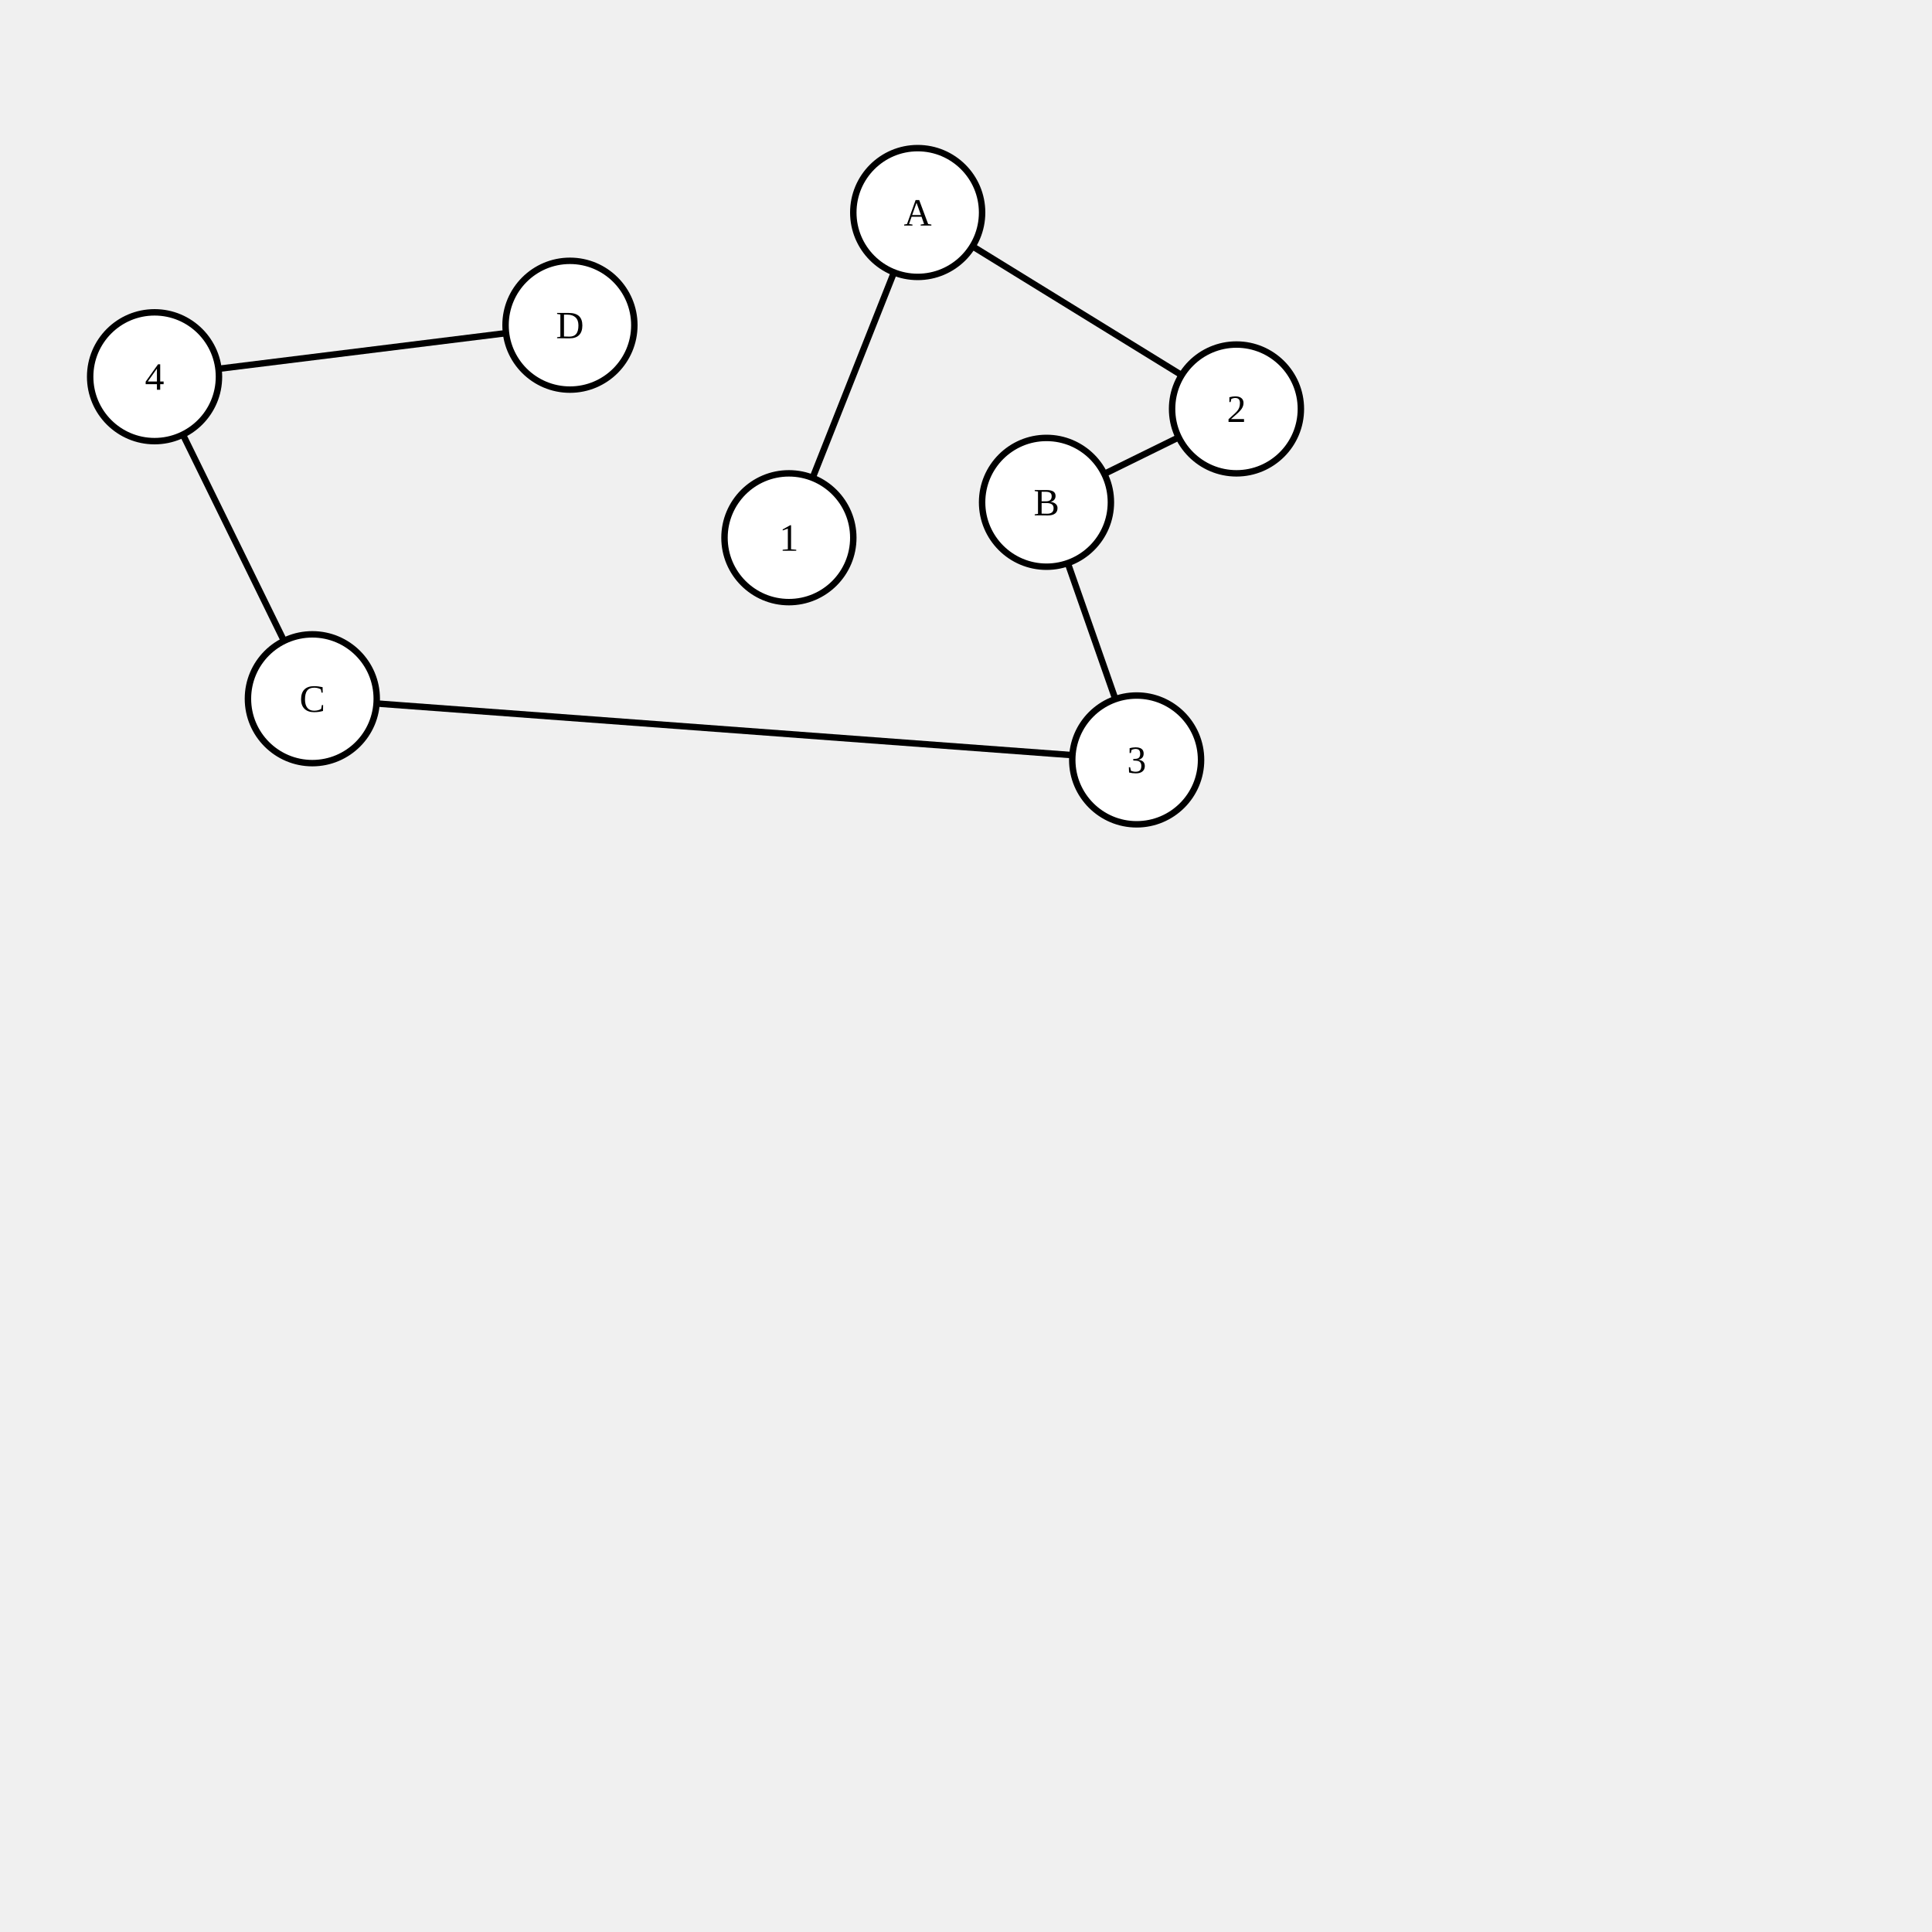
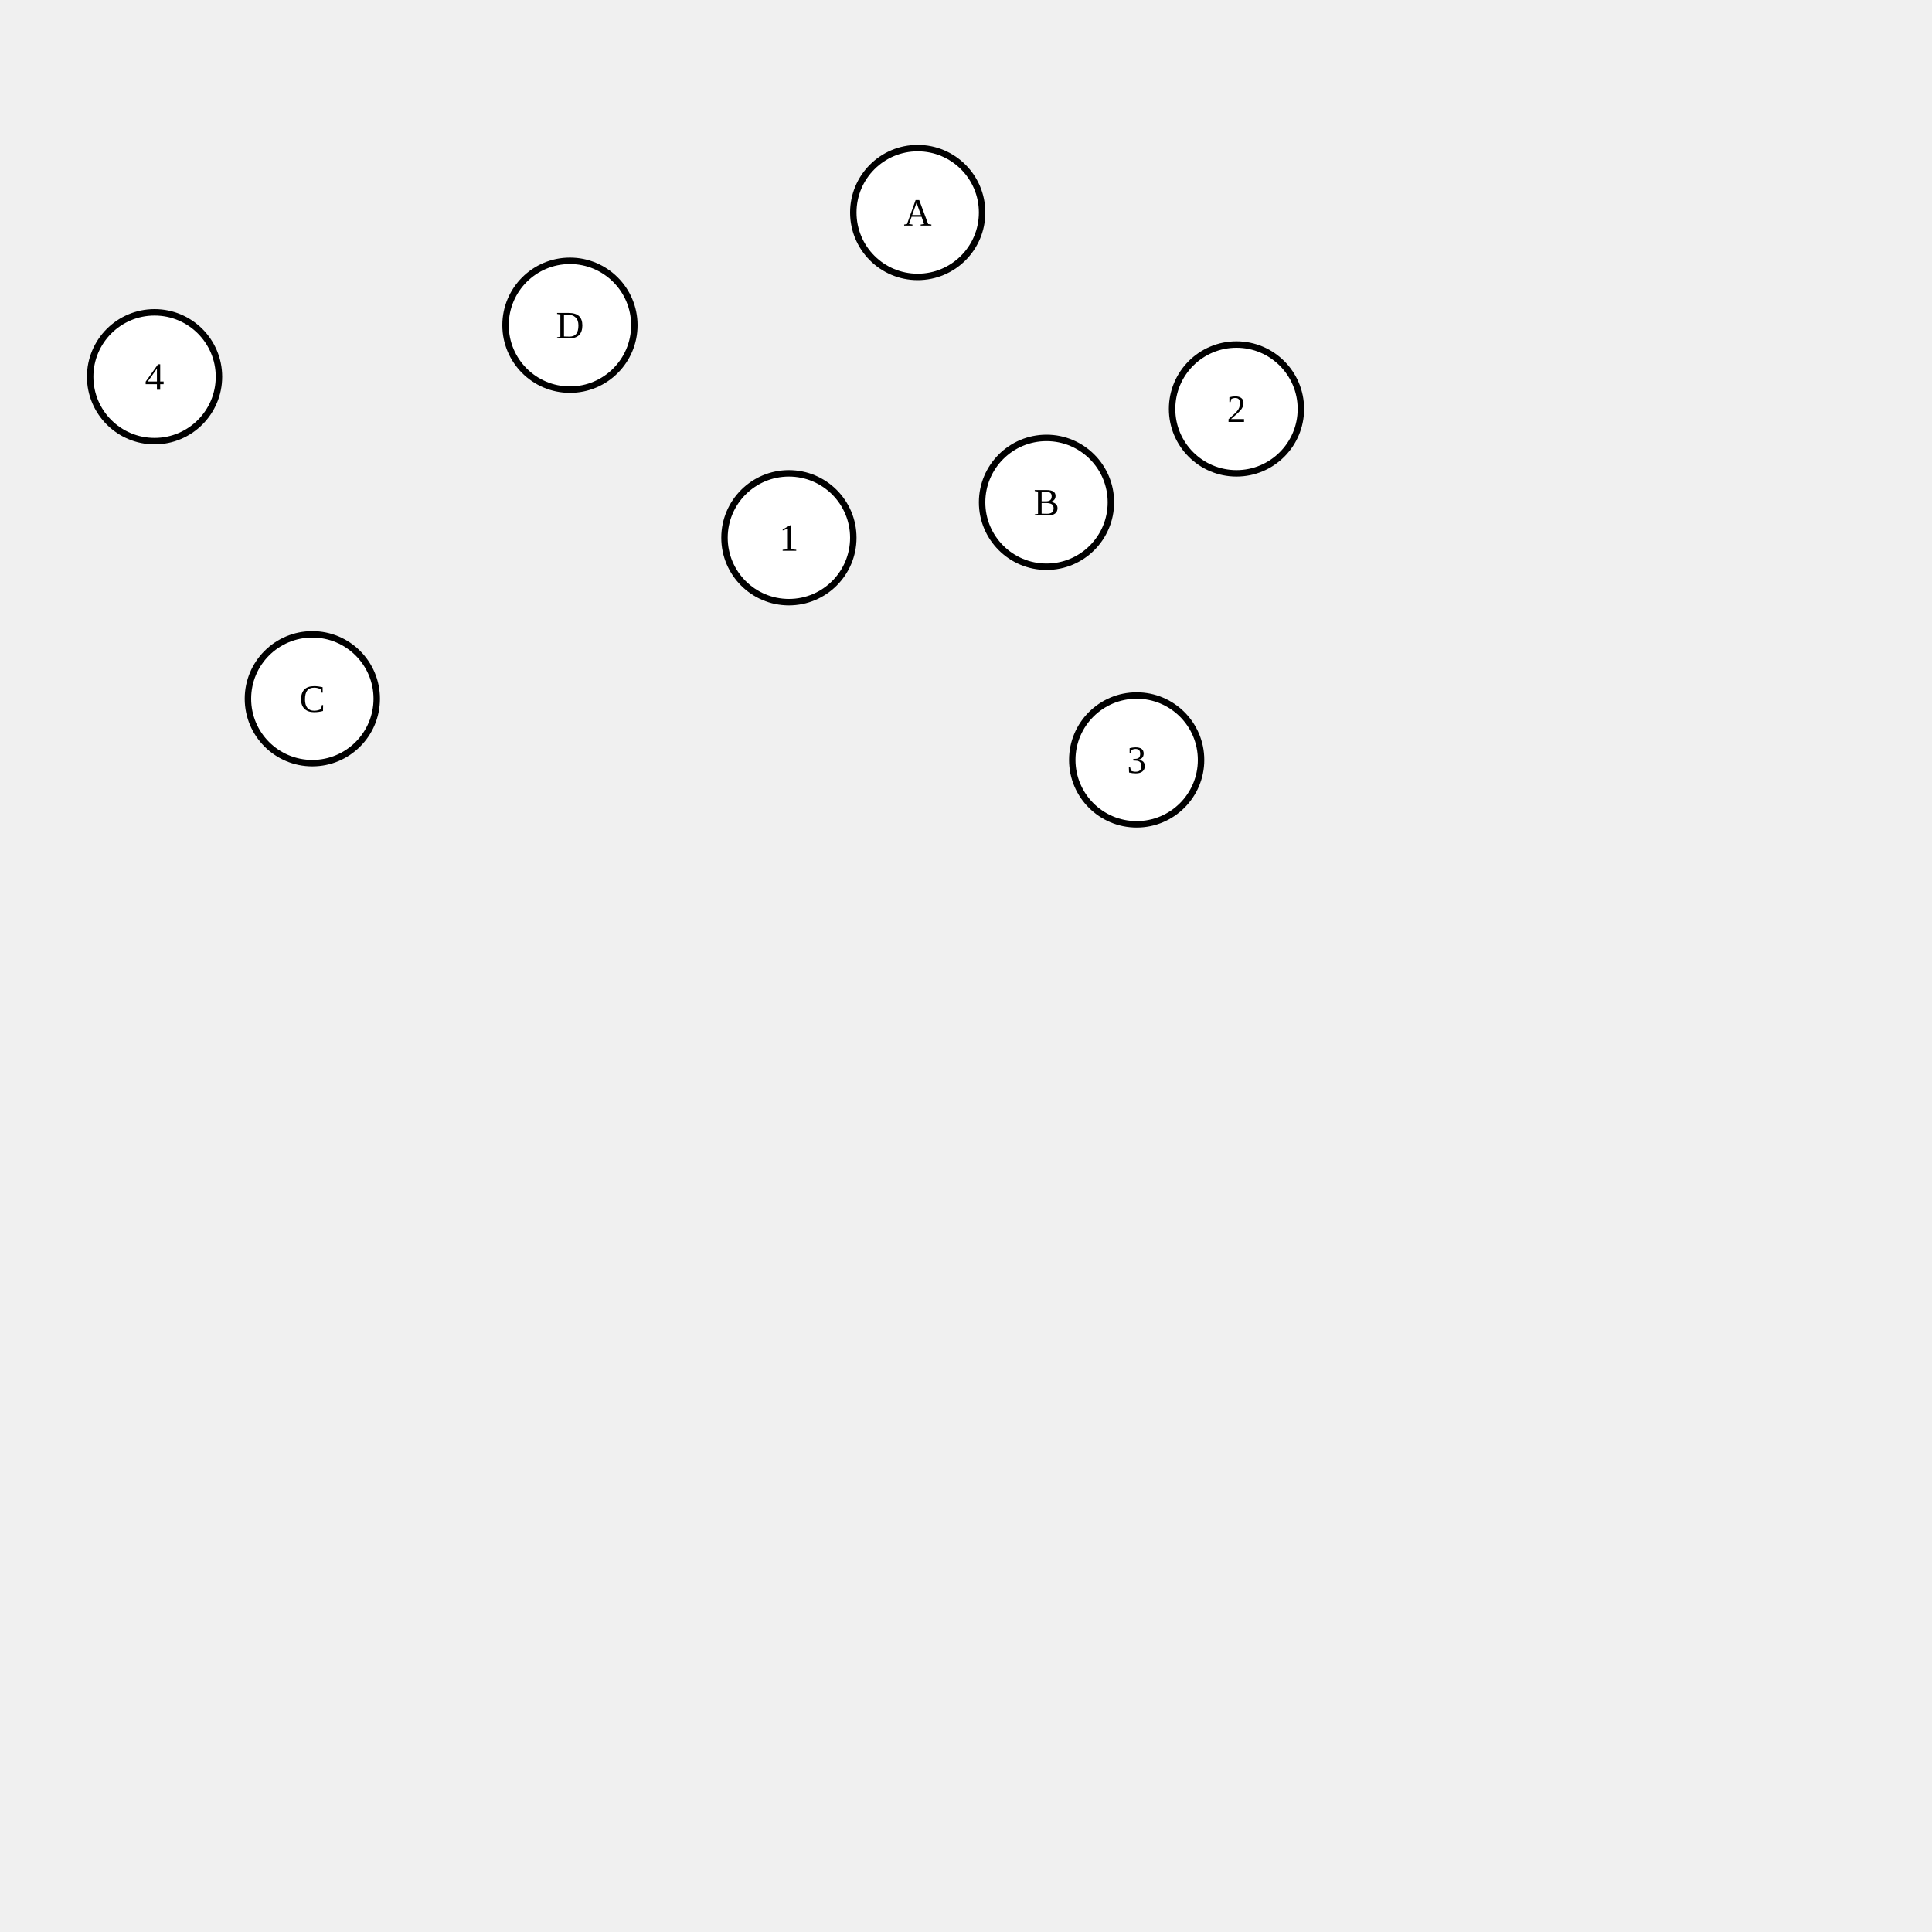
<svg xmlns="http://www.w3.org/2000/svg" version="1.1" width="100%" viewBox="0 0 600 600">
-   <line id="line" x1="245" y1="167" x2="285" y2="66" stroke-width="2" stroke="black" />
+   <line id="line" x1="245" y1="167" x2="285" y2="66" stroke-width="2" stroke="black" display="none" />
  <circle id="bpr0" cx="245" cy="167" r="20" alt="circle 1" stroke-width="2" stroke="black" fill="white" />
  <text x="245" y="167" text-anchor="middle" dominant-baseline="central">1</text>
-   <line id="line" x1="285" y1="66" x2="384" y2="127" stroke-width="2" stroke="black" />
+   <line id="line" x1="285" y1="66" x2="384" y2="127" stroke-width="2" stroke="black" display="none" />
  <circle id="bpr1" cx="285" cy="66" r="20" alt="circle A" stroke-width="2" stroke="black" fill="white" />
  <text x="285" y="66" text-anchor="middle" dominant-baseline="central">A</text>
-   <line id="line" x1="384" y1="127" x2="325" y2="156" stroke-width="2" stroke="black" />
+   <line id="line" x1="384" y1="127" x2="325" y2="156" stroke-width="2" stroke="black" display="none" />
  <circle id="bp2r" cx="384" cy="127" r="20" alt="circle 2" stroke-width="2" stroke="black" fill="white" />
  <text x="384" y="127" text-anchor="middle" dominant-baseline="central">2</text>
-   <line id="line" x1="325" y1="156" x2="353" y2="236" stroke-width="2" stroke="black" />
+   <line id="line" x1="325" y1="156" x2="353" y2="236" stroke-width="2" stroke="black" display="none" />
  <circle id="bpr3" cx="325" cy="156" r="20" alt="circle B" stroke-width="2" stroke="black" fill="white" />
  <text x="325" y="156" text-anchor="middle" dominant-baseline="central">B</text>
-   <line id="line" x1="353" y1="236" x2="97" y2="217" stroke-width="2" stroke="black" />
+   <line id="line" x1="353" y1="236" x2="97" y2="217" stroke-width="2" stroke="black" display="none" />
  <circle id="bpr4" cx="353" cy="236" r="20" alt="circle 3" stroke-width="2" stroke="black" fill="white" />
  <text x="353" y="236" text-anchor="middle" dominant-baseline="central">3</text>
-   <line id="line" x1="97" y1="217" x2="48" y2="117" stroke-width="2" stroke="black" />
+   <line id="line" x1="97" y1="217" x2="48" y2="117" stroke-width="2" stroke="black" display="none" />
  <circle id="bpr5" cx="97" cy="217" r="20" alt="circle C" stroke-width="2" stroke="black" fill="white" />
  <text x="97" y="217" text-anchor="middle" dominant-baseline="central">C</text>
-   <line id="line" x1="48" y1="117" x2="177" y2="101" stroke-width="2" stroke="black" />
+   <line id="line" x1="48" y1="117" x2="177" y2="101" stroke-width="2" stroke="black" display="none" />
  <circle id="bpr6" cx="48" cy="117" r="20" alt="circle 4" stroke-width="2" stroke="black" fill="white" />
  <text x="48" y="117" text-anchor="middle" dominant-baseline="central">4</text>
  <circle id="bpr7" cx="177" cy="101" r="20" alt="circle D" stroke-width="2" stroke="black" fill="white" />
  <text x="177" y="101" text-anchor="middle" dominant-baseline="central">D</text>
</svg>
